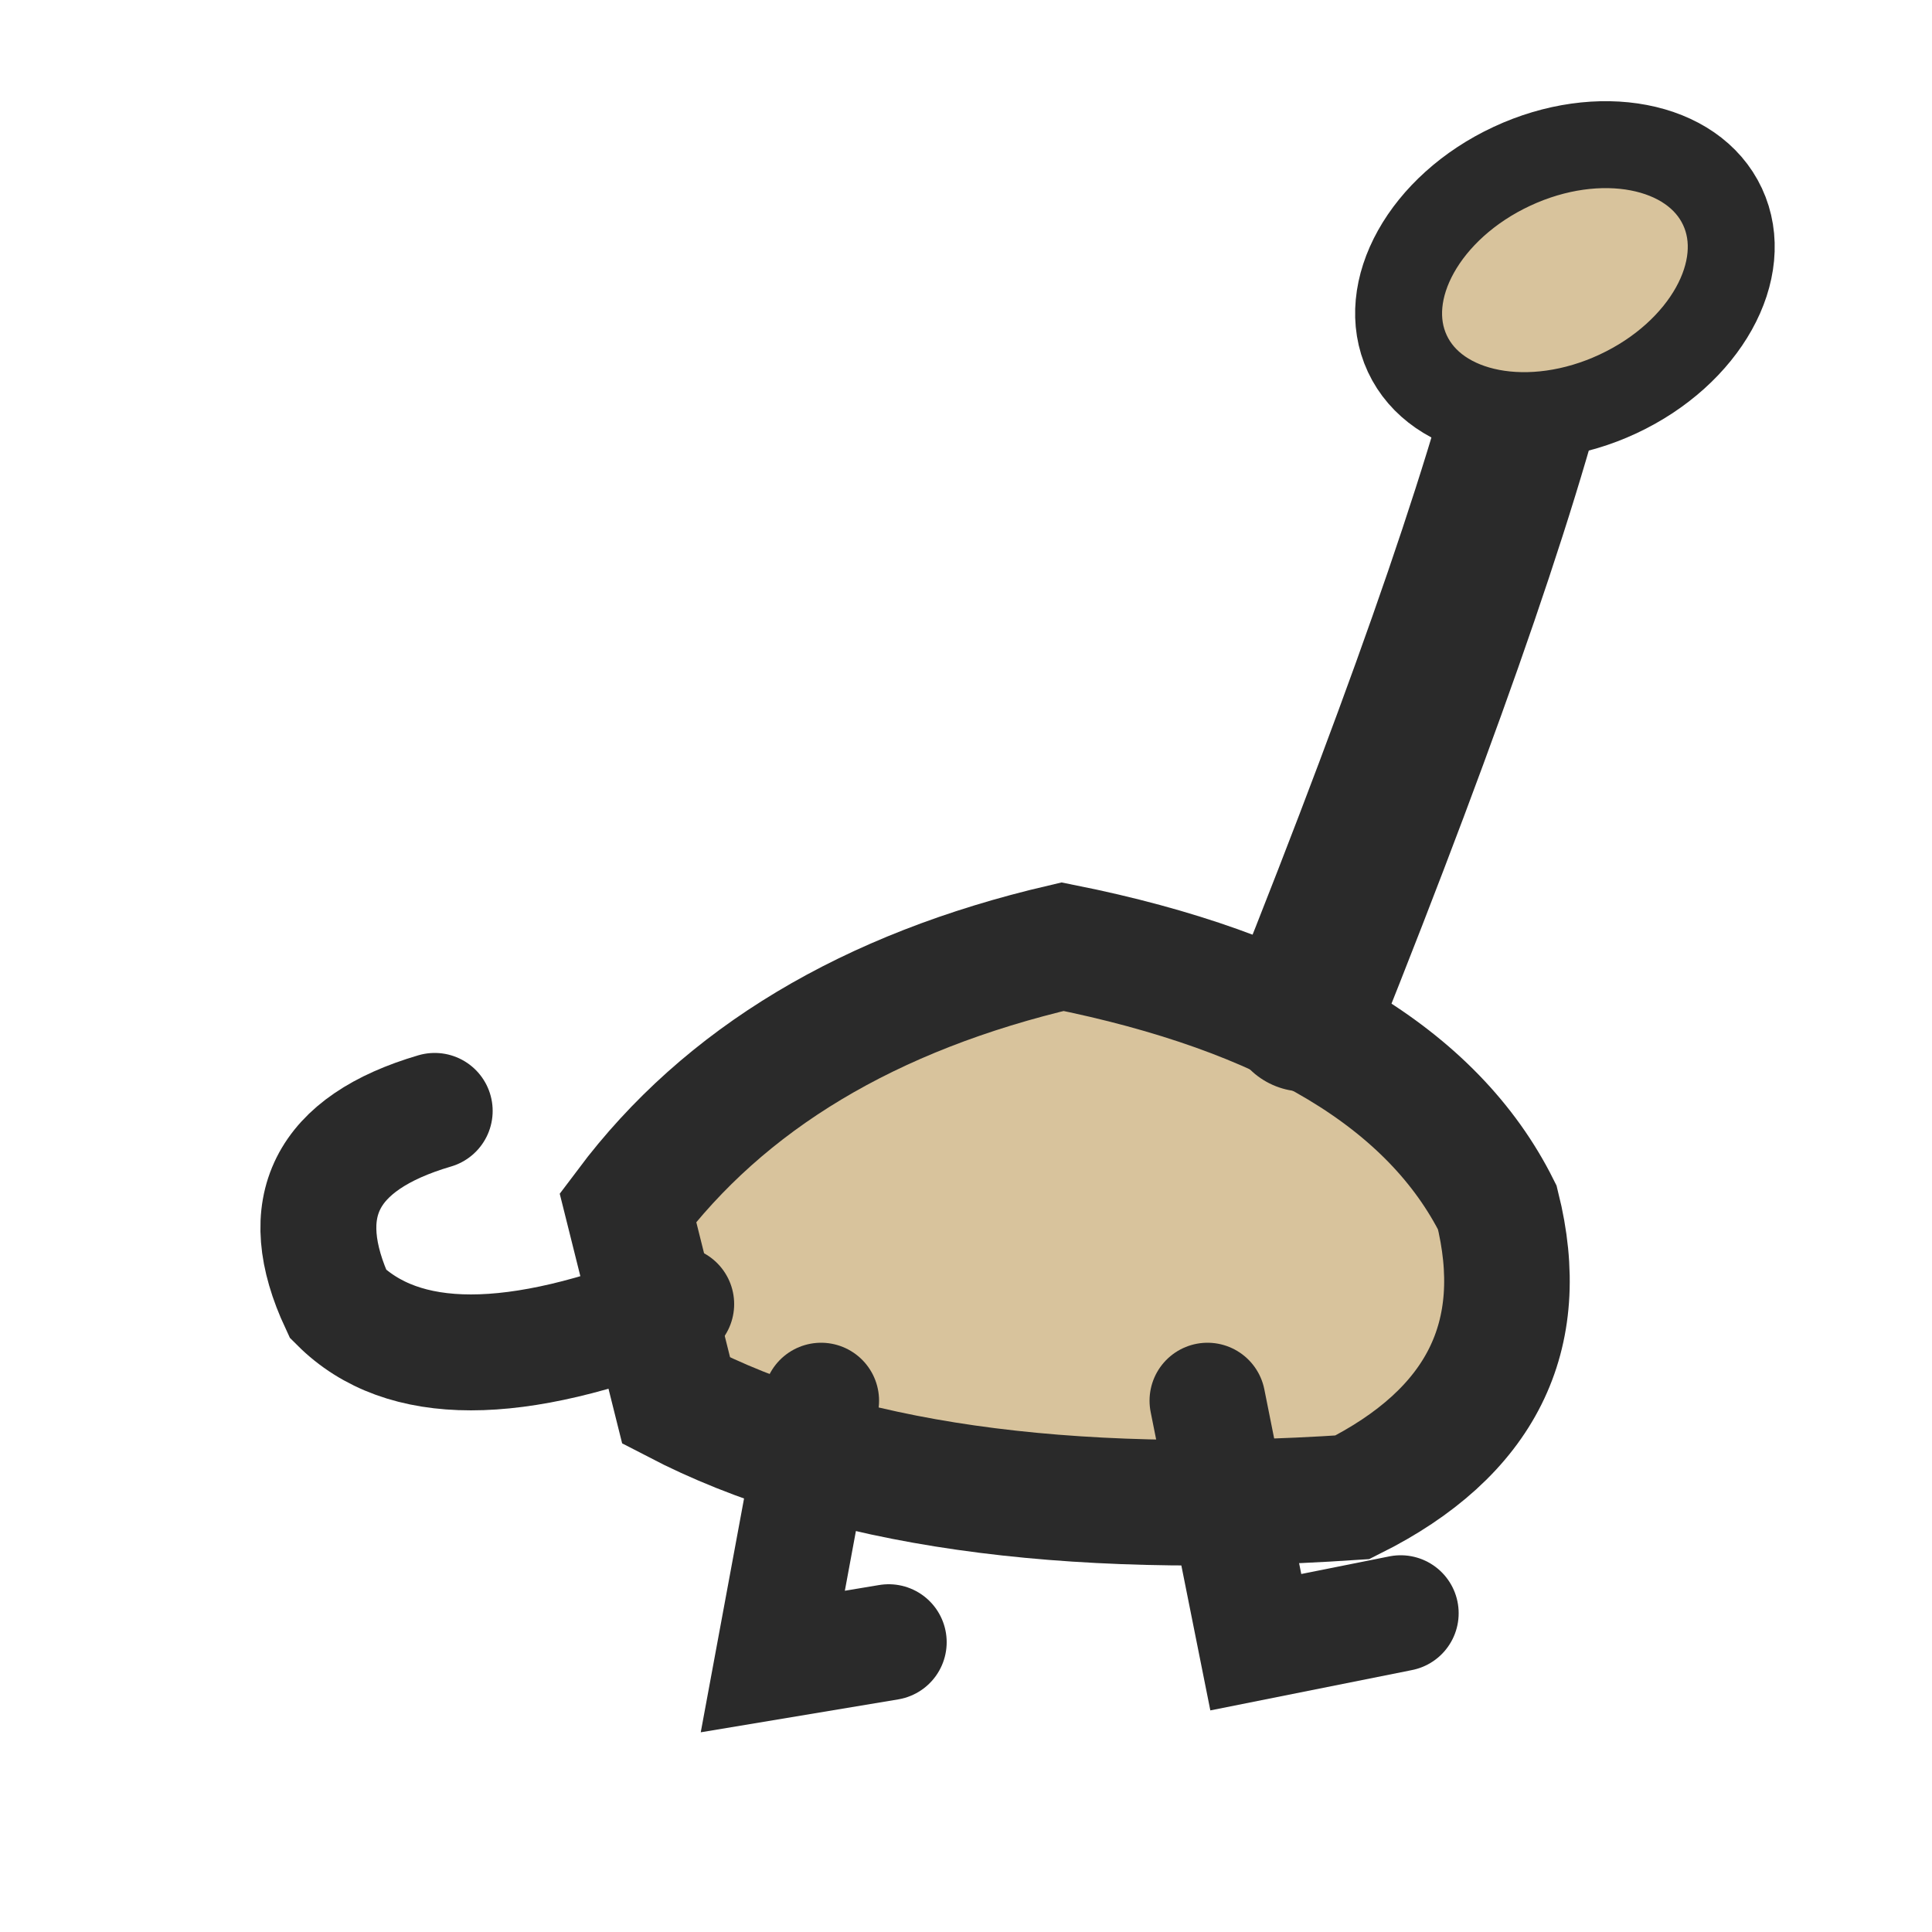
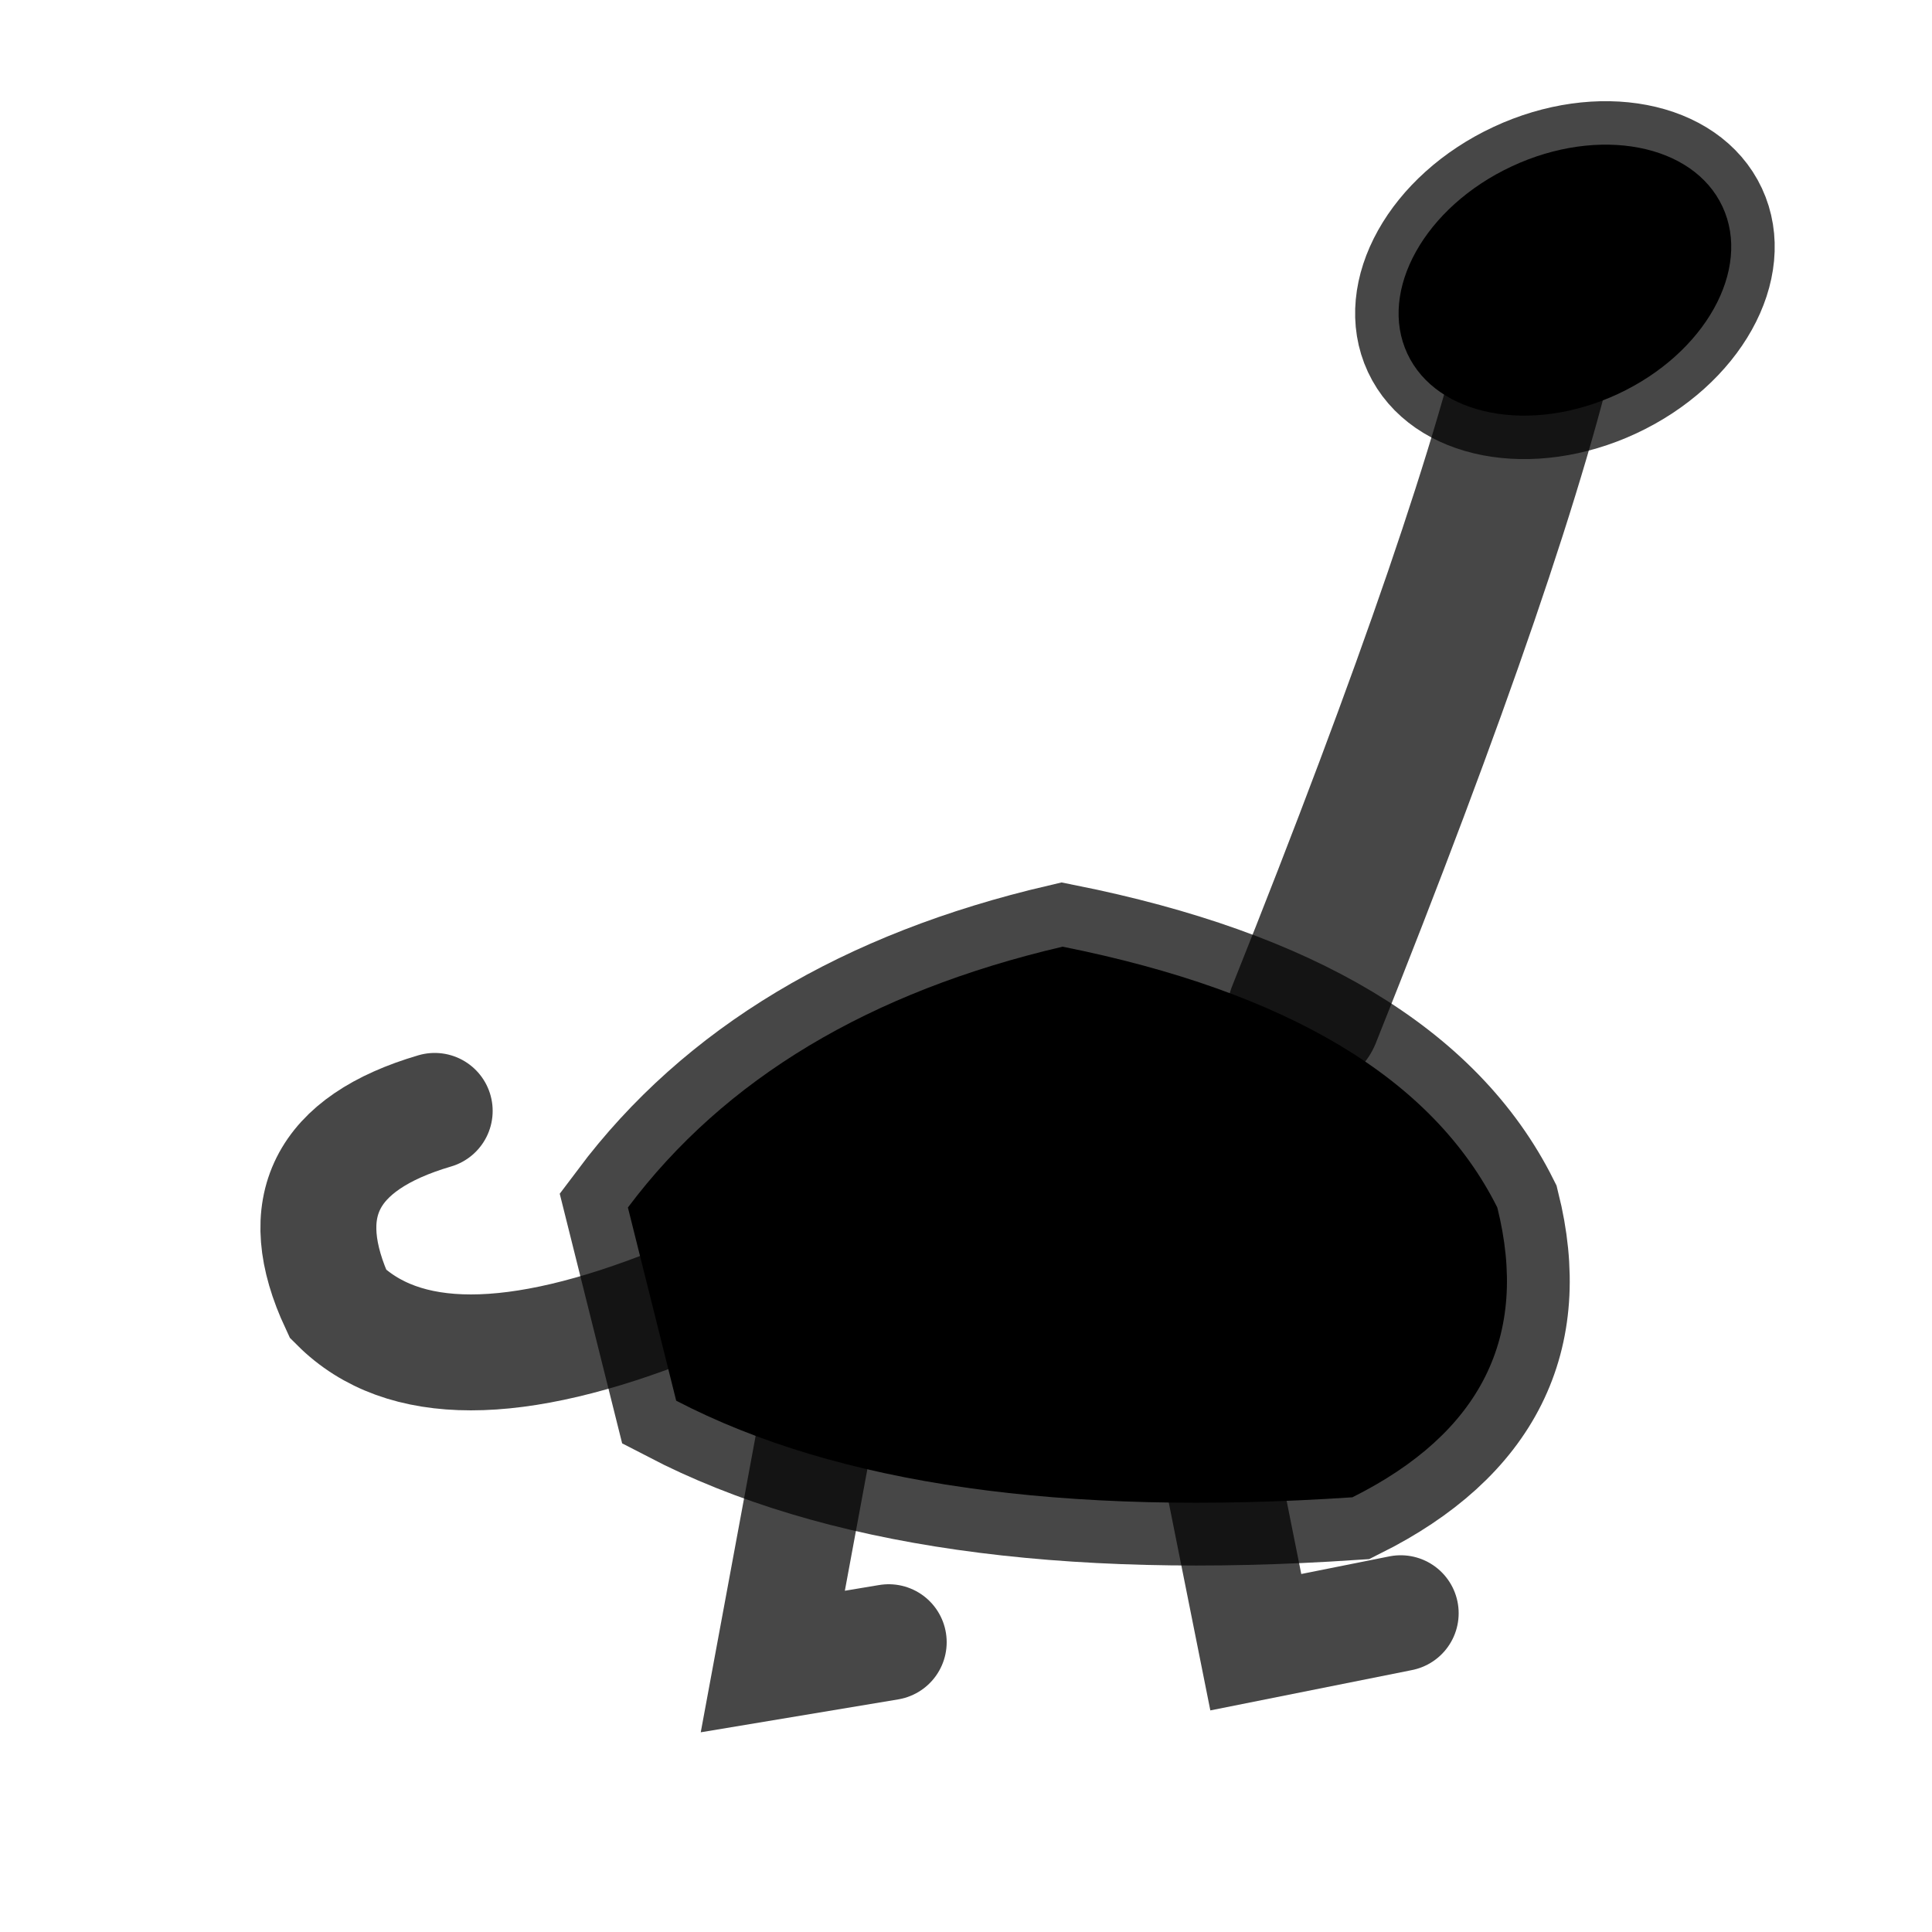
<svg xmlns="http://www.w3.org/2000/svg" fill="none" viewBox="0 0 200 200" height="200" width="200">
-   <path stroke-width="13" stroke="#2a2a2a" fill="#d8c39c" d="M65 125 Q80 105 110 98 Q145 105 155 125 Q160 145 140 155 Q95 158 70 145 Z" />
-   <path stroke-linecap="round" stroke-width="16" stroke="#2a2a2a" fill="none" d="M135 105 Q155 55 160 32" />
-   <ellipse transform="rotate(-25 162 29)" stroke-width="9" stroke="#2a2a2a" fill="#d8c39c" ry="13" rx="18" cy="29" cx="162" />
-   <path stroke-linecap="round" stroke-width="12" stroke="#2a2a2a" fill="none" d="M85 145 L80 172 L92 170" />
-   <path stroke-linecap="round" stroke-width="12" stroke="#2a2a2a" fill="none" d="M125 145 L130 170 L145 167" />
-   <path stroke-linecap="round" stroke-width="12" stroke="#2a2a2a" fill="none" d="M70 135 Q45 145 35 135 Q28 120 45 115" />
+   <g id="core">
+     <path stroke-width="13" stroke="currentColor" fill="currentColor" d="M65 125 Q80 105 110 98 Q145 105 155 125 Q160 145 140 155 Q95 158 70 145 Z" stroke-opacity=".72" />
+   </g>
+   <g id="limbs">
+     <path stroke-linecap="round" stroke-width="12" stroke="currentColor" fill="none" d="M85 145 L80 172 L92 170" stroke-opacity=".72" />
+   </g>
+   <g id="head">
+     <path stroke-linecap="round" stroke-width="16" stroke="currentColor" fill="none" d="M135 105 Q155 55 160 32" stroke-opacity=".72" />
+   </g>
+   <g id="signature">
+     <ellipse transform="rotate(-25 162 29)" stroke-width="9" stroke="currentColor" fill="currentColor" ry="13" rx="18" cy="29" cx="162" stroke-opacity=".72" />
+   </g>
+   <g id="detail">
+     <path stroke-linecap="round" stroke-width="12" stroke="currentColor" fill="none" d="M125 145 L130 170 L145 167" stroke-opacity=".72" />
+     <path stroke-linecap="round" stroke-width="12" stroke="currentColor" fill="none" d="M70 135 Q45 145 35 135 Q28 120 45 115" stroke-opacity=".72" />
+   </g>
</svg>
